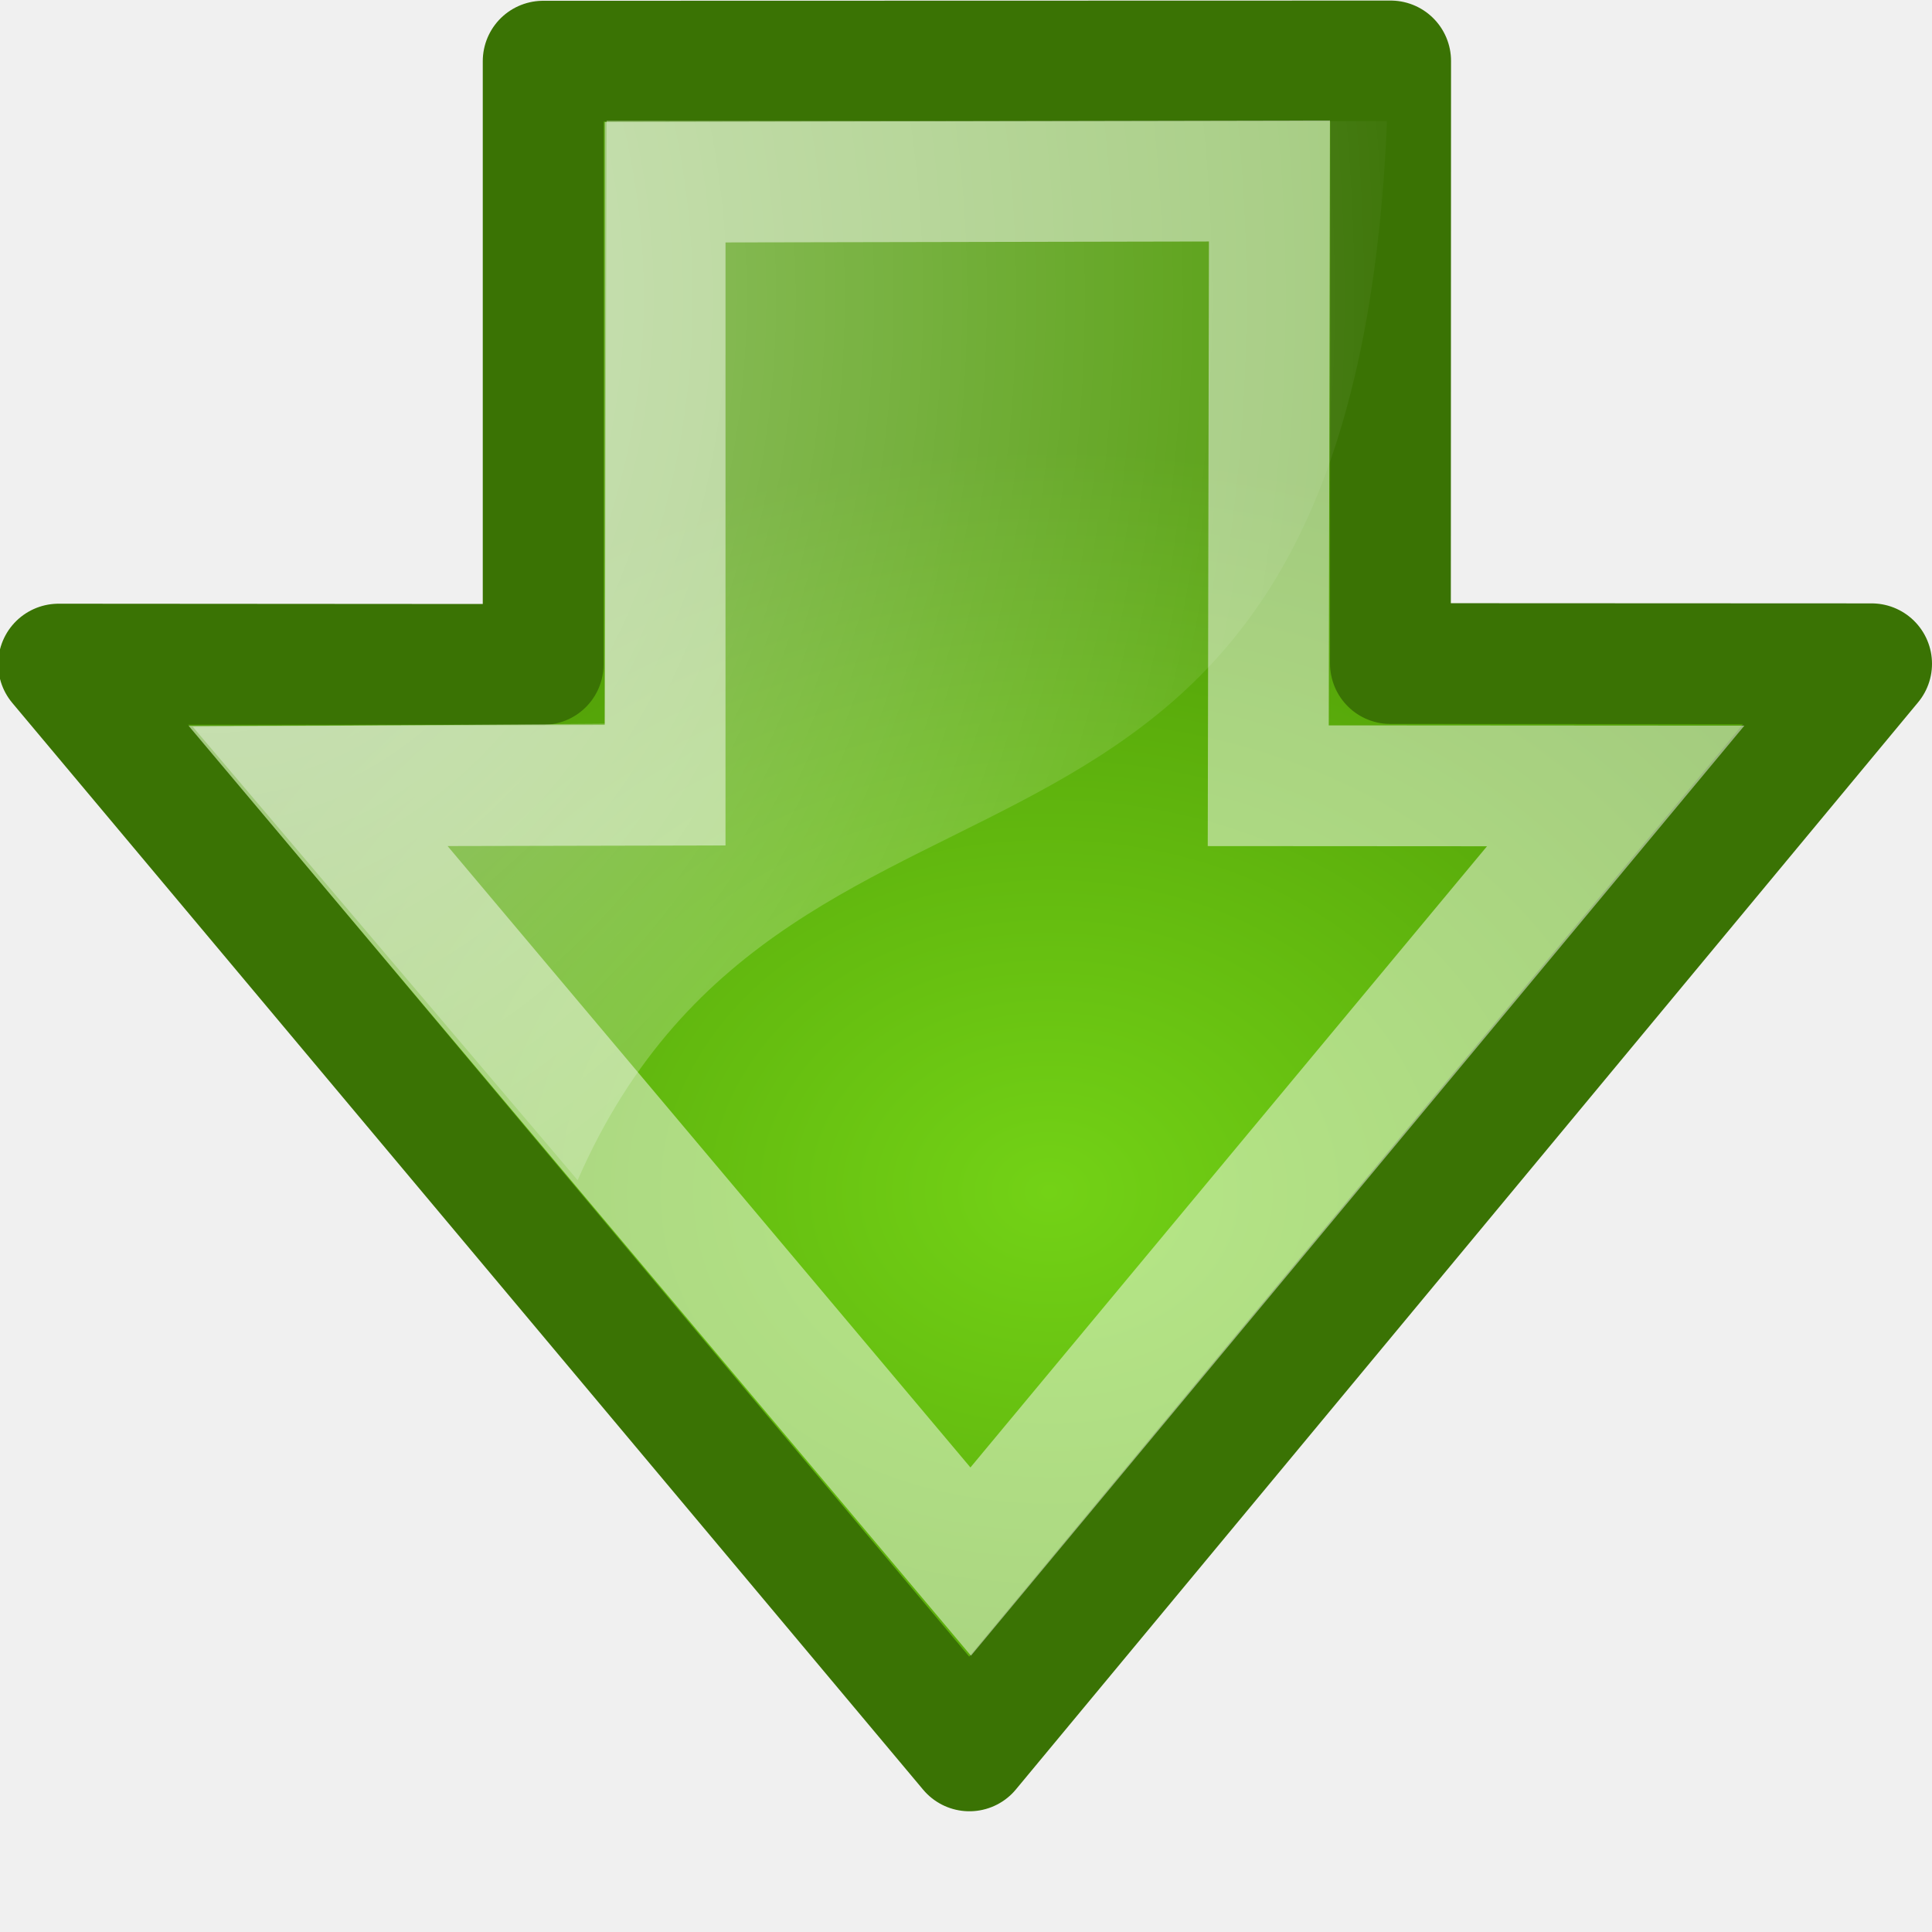
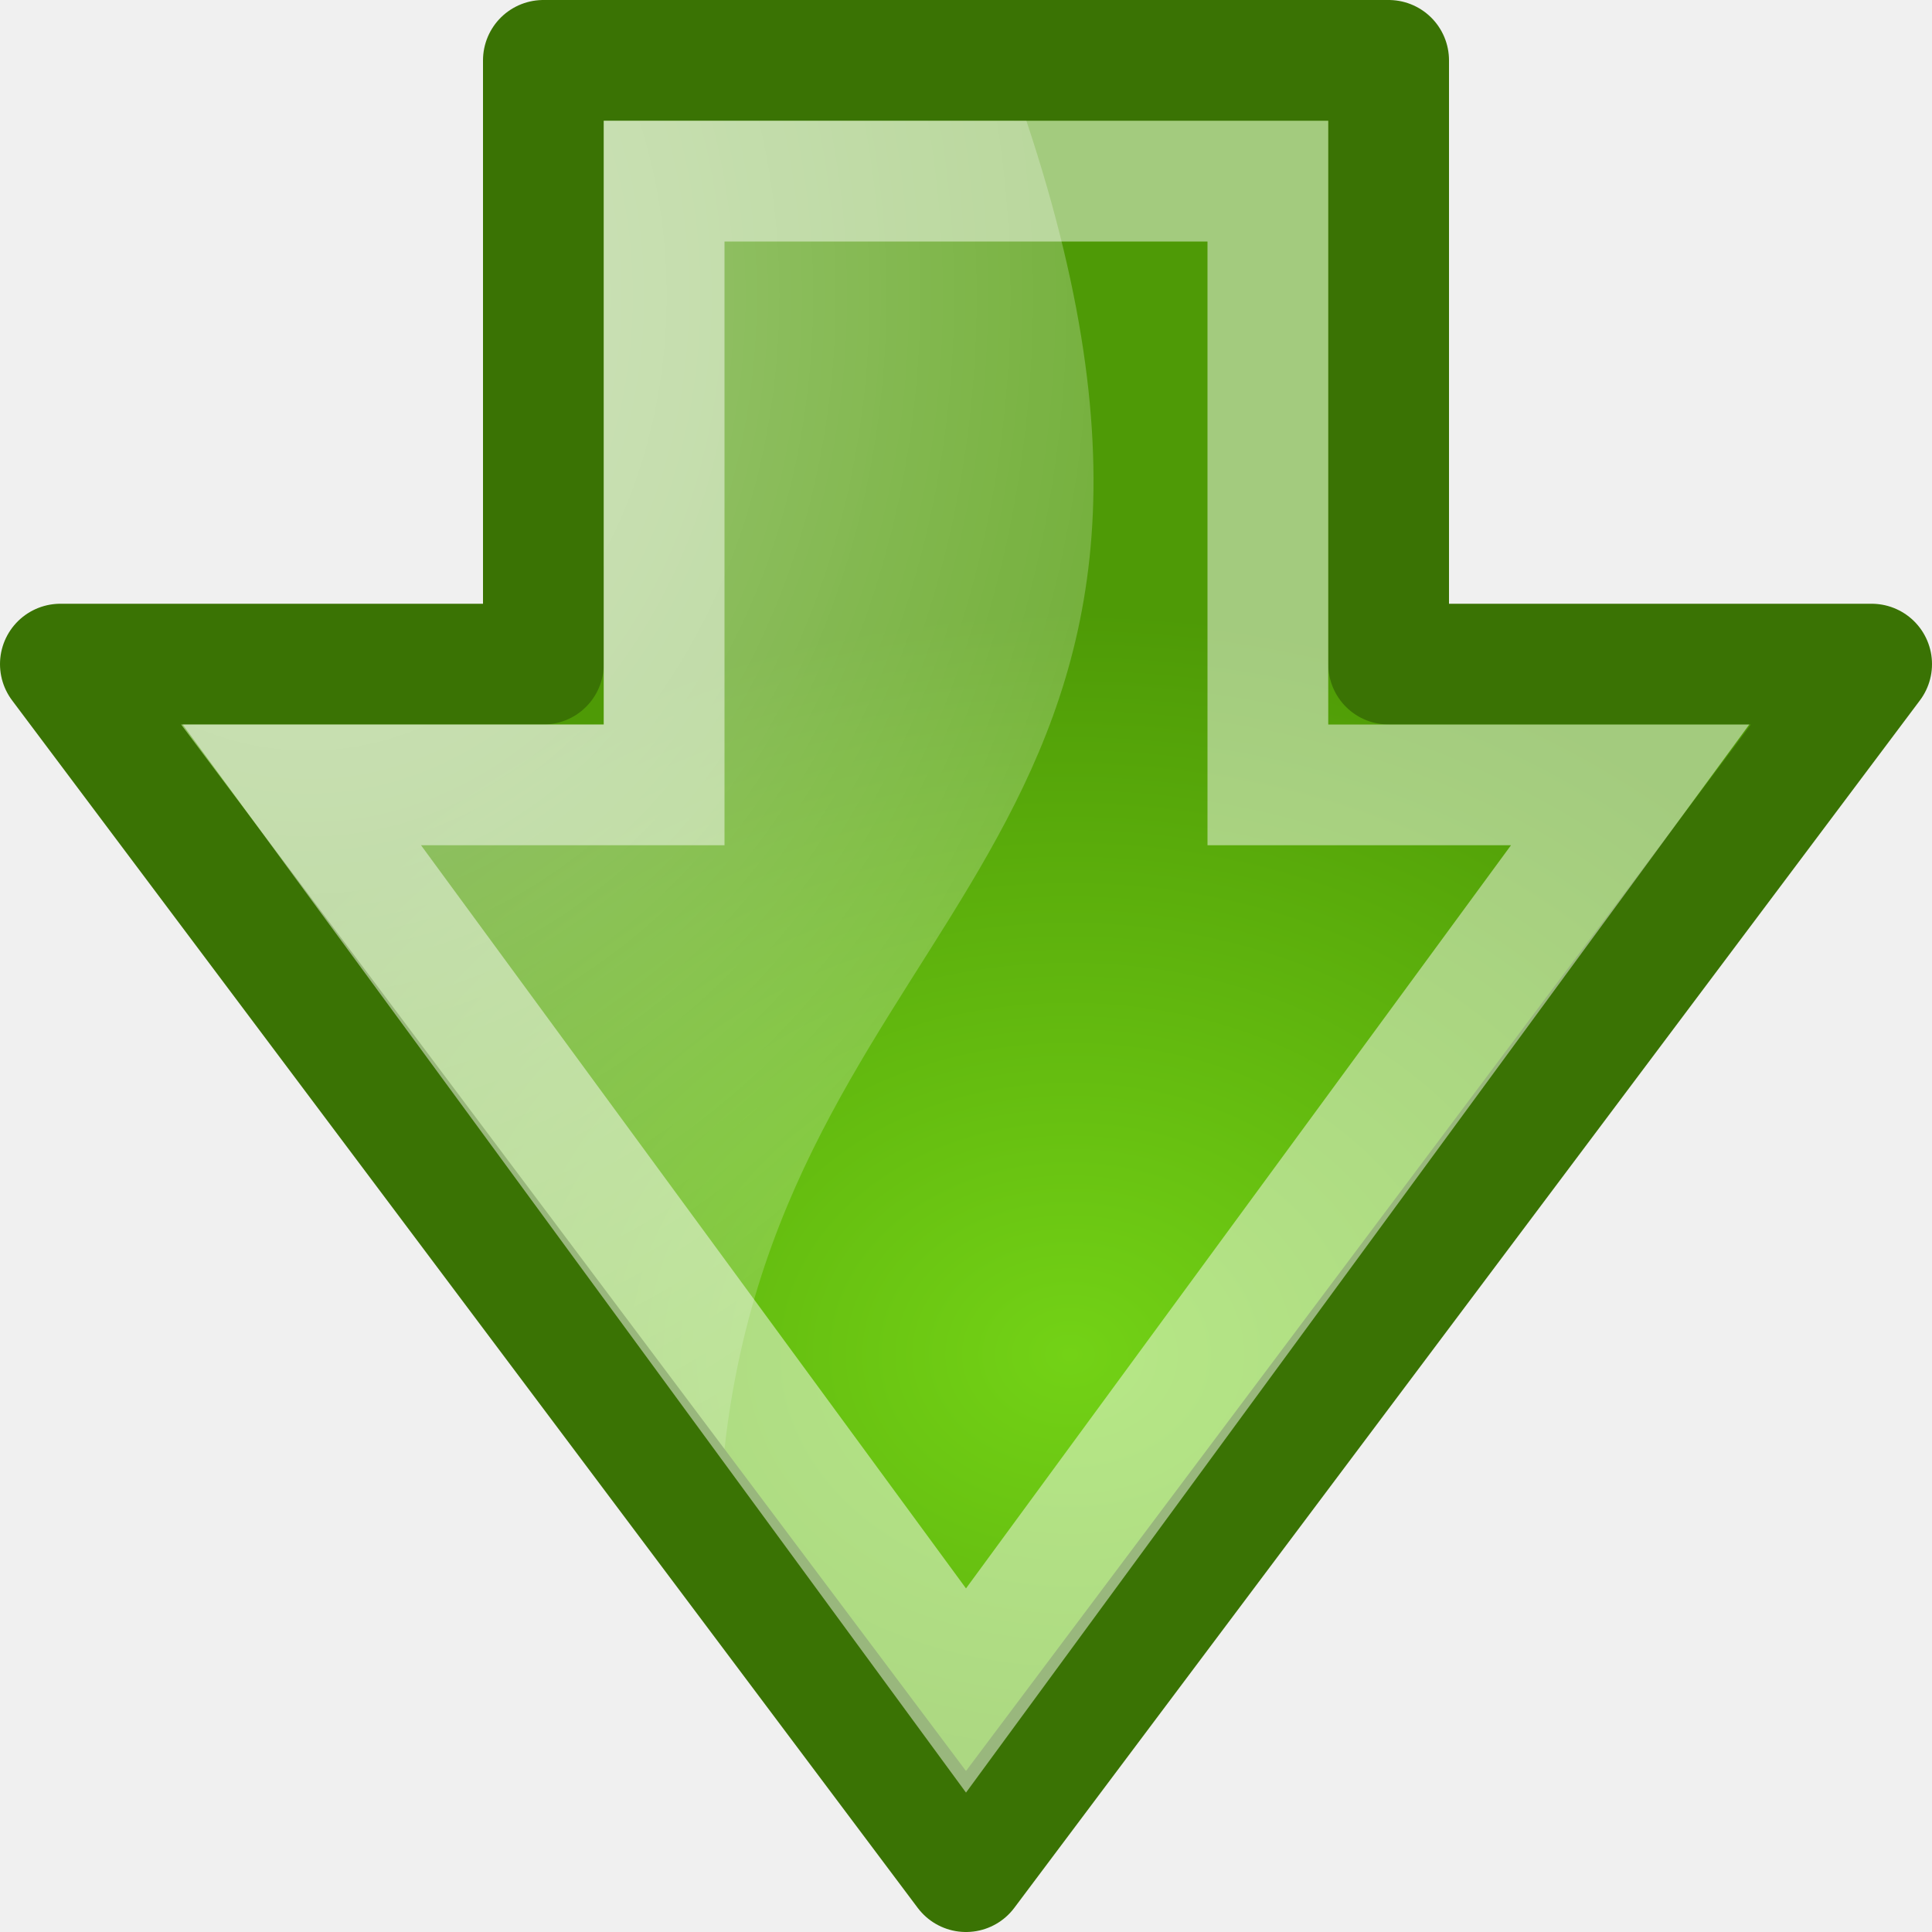
- <svg xmlns="http://www.w3.org/2000/svg" xmlns:xlink="http://www.w3.org/1999/xlink" id="svg11300" height="16px" width="16px">
+ <svg xmlns="http://www.w3.org/2000/svg" xmlns:xlink="http://www.w3.org/1999/xlink" id="svg11300" height="16" width="16" version="1.0">
  <defs id="defs3">
-     <linearGradient id="linearGradient1437">
-       <stop id="stop1439" offset="0" style="stop-color:#73d216" />
-       <stop id="stop1441" offset="1" style="stop-color:#4e9a06" />
-     </linearGradient>
-     <radialGradient xlink:href="#linearGradient8650" id="radialGradient10491" gradientUnits="userSpaceOnUse" gradientTransform="matrix(1.636916e-16,-0.893556,-0.680017,-1.245732e-16,44.04336,53.56984)" cx="15.987" cy="1.535" fx="15.987" fy="1.535" r="17.171" />
-     <linearGradient id="linearGradient2591">
-       <stop style="stop-color:#9db029;stop-opacity:1;" offset="0" id="stop2593" />
-       <stop style="stop-color:#869623;stop-opacity:1;" offset="1" id="stop2595" />
-     </linearGradient>
-     <linearGradient id="linearGradient10314">
-       <stop style="stop-color:#7ea5d6;stop-opacity:1;" offset="0" id="stop10316" />
-       <stop style="stop-color:#467ec5;stop-opacity:1;" offset="1" id="stop10318" />
-     </linearGradient>
-     <linearGradient id="linearGradient8938">
-       <stop id="stop8940" offset="0" style="stop-color:#fdc674;stop-opacity:1;" />
-       <stop id="stop8942" offset="1" style="stop-color:#d88103;stop-opacity:1;" />
-     </linearGradient>
    <linearGradient id="linearGradient8662">
      <stop id="stop8664" offset="0" style="stop-color:#000000;stop-opacity:1;" />
      <stop id="stop8666" offset="1" style="stop-color:#000000;stop-opacity:0;" />
    </linearGradient>
    <linearGradient id="linearGradient8650">
      <stop id="stop8652" offset="0" style="stop-color:#ffffff;stop-opacity:1;" />
      <stop id="stop8654" offset="1" style="stop-color:#ffffff;stop-opacity:0;" />
    </linearGradient>
-     <linearGradient id="linearGradient7636">
-       <stop id="stop7638" offset="0" style="stop-color:#000000;stop-opacity:1;" />
-       <stop id="stop7640" offset="1" style="stop-color:#000000;stop-opacity:0;" />
+     <radialGradient xlink:href="#linearGradient8650" id="radialGradient1353" gradientUnits="userSpaceOnUse" gradientTransform="matrix(-1.667629e-16,0.882016,0.692777,1.229645e-16,-1.192324,-12.0939)" cx="16.483" cy="5.414" fx="16.483" fy="5.414" r="17.171" />
+     <radialGradient xlink:href="#linearGradient2591" id="radialGradient1356" gradientUnits="userSpaceOnUse" gradientTransform="matrix(-8.325566e-17,0.363292,-0.453739,-9.761763e-17,18.1592,-1.60199)" cx="35.293" cy="20.494" fx="35.293" fy="20.494" r="16.956" />
+     <radialGradient gradientUnits="userSpaceOnUse" gradientTransform="matrix(0.843022,1.871885e-16,-2.265228e-16,1.020168,4.499298,1.381992)" r="16.956" fy="32.798" fx="22.292" cy="32.798" cx="22.292" id="radialGradient2597" xlink:href="#linearGradient2591" />
+     <radialGradient xlink:href="#linearGradient8662" id="radialGradient8668" cx="24.837" cy="36.421" fx="24.837" fy="36.421" r="15.645" gradientTransform="matrix(1,0,0,0.536723,2.827165e-15,16.87306)" gradientUnits="userSpaceOnUse" />
+     <radialGradient xlink:href="#linearGradient8650" id="radialGradient8656" cx="19.701" cy="2.897" fx="19.701" fy="2.897" r="17.171" gradientTransform="matrix(2.046729,-3.749427e-16,2.853404e-16,1.55761,-19.51799,3.452086)" gradientUnits="userSpaceOnUse" />
+     <linearGradient id="linearGradient2591">
+       <stop id="stop2593" offset="0" style="stop-color:#73d216" />
+       <stop id="stop2595" offset="1" style="stop-color:#4e9a06" />
    </linearGradient>
-     <linearGradient id="linearGradient7614">
-       <stop id="stop7616" offset="0" style="stop-color:#ffffff;stop-opacity:1;" />
-       <stop style="stop-color:#ffffff;stop-opacity:1;" offset="0.216" id="stop7649" />
-       <stop style="stop-color:#838383;stop-opacity:1;" offset="0.5" id="stop7632" />
-       <stop id="stop7618" offset="1" style="stop-color:#838383;stop-opacity:0;" />
-     </linearGradient>
-     <linearGradient id="linearGradient7608">
-       <stop style="stop-color:#ffffff;stop-opacity:1;" offset="0" id="stop7610" />
-       <stop id="stop7622" offset="0.46" style="stop-color:#e3e3e3;stop-opacity:1;" />
-       <stop style="stop-color:#dadada;stop-opacity:0.671;" offset="0.62" id="stop7624" />
-       <stop style="stop-color:#d1d1d1;stop-opacity:0.343;" offset="1" id="stop7612" />
-     </linearGradient>
-     <linearGradient id="linearGradient7602">
-       <stop id="stop7604" offset="0" style="stop-color:#f6f6f6;stop-opacity:1;" />
-       <stop id="stop7606" offset="1" style="stop-color:#e0e0e0;stop-opacity:1;" />
-     </linearGradient>
-     <linearGradient id="linearGradient7586">
-       <stop id="stop7588" offset="0" style="stop-color:#525252;stop-opacity:1;" />
-       <stop id="stop7590" offset="1" style="stop-color:#000000;stop-opacity:1;" />
-     </linearGradient>
-     <linearGradient id="linearGradient12836">
-       <stop style="stop-color:#515152;stop-opacity:1;" offset="0" id="stop12838" />
-       <stop style="stop-color:#515152;stop-opacity:0;" offset="1" id="stop12840" />
-     </linearGradient>
-     <linearGradient id="linearGradient12828">
-       <stop style="stop-color:#cccccd;stop-opacity:1;" offset="0" id="stop12830" />
-       <stop id="stop12862" offset="0" style="stop-color:#adadae;stop-opacity:1;" />
-       <stop style="stop-color:#8f8f90;stop-opacity:0;" offset="1" id="stop12832" />
-     </linearGradient>
-     <linearGradient id="linearGradient12810">
-       <stop style="stop-color:#ffffff;stop-opacity:1;" offset="0" id="stop12812" />
-       <stop style="stop-color:#e5e5e5;stop-opacity:1;" offset="1" id="stop12814" />
-     </linearGradient>
-     <linearGradient id="linearGradient11625">
-       <stop style="stop-color:#fce94f;stop-opacity:1;" offset="0" id="stop11627" />
-       <stop style="stop-color:#fce94f;stop-opacity:0;" offset="1" id="stop11629" />
-     </linearGradient>
-     <linearGradient id="linearGradient11615">
-       <stop style="stop-color:#636363;stop-opacity:1;" offset="0" id="stop11617" />
-       <stop style="stop-color:#000000;stop-opacity:1;" offset="1" id="stop11619" />
-     </linearGradient>
-     <linearGradient id="linearGradient11602">
-       <stop style="stop-color:#ffffff;stop-opacity:1;" offset="0" id="stop11604" />
-       <stop style="stop-color:#c5c5c5;stop-opacity:1;" offset="1" id="stop11606" />
-     </linearGradient>
-     <linearGradient id="linearGradient11594">
-       <stop style="stop-color:#ffffff;stop-opacity:1;" offset="0" id="stop11596" />
-       <stop style="stop-color:#d1d1d1;stop-opacity:1;" offset="1" id="stop11598" />
-     </linearGradient>
-     <linearGradient id="linearGradient11520">
-       <stop style="stop-color:#fbfbfb;stop-opacity:1;" offset="0" id="stop11522" />
-       <stop style="stop-color:#dcdcdc;stop-opacity:1;" offset="1" id="stop11524" />
-     </linearGradient>
-     <linearGradient id="linearGradient11508">
-       <stop style="stop-color:#000000;stop-opacity:1;" offset="0" id="stop11510" />
-       <stop style="stop-color:#000000;stop-opacity:0;" offset="1" id="stop11512" />
-     </linearGradient>
-     <linearGradient id="linearGradient11494">
-       <stop style="stop-color:#ef2929;stop-opacity:1;" offset="0" id="stop11496" />
-       <stop style="stop-color:#ef2929;stop-opacity:0;" offset="1" id="stop11498" />
-     </linearGradient>
-     <linearGradient id="linearGradient11415">
-       <stop style="stop-color:#204a87;stop-opacity:0;" offset="0" id="stop11417" />
-       <stop id="stop11423" offset="0.5" style="stop-color:#204a87;stop-opacity:1;" />
-       <stop style="stop-color:#204a87;stop-opacity:0;" offset="1" id="stop11419" />
-     </linearGradient>
-     <linearGradient id="linearGradient11399">
-       <stop style="stop-color:#000000;stop-opacity:1;" offset="0" id="stop11401" />
-       <stop style="stop-color:#000000;stop-opacity:0;" offset="1" id="stop11403" />
-     </linearGradient>
-     <linearGradient xlink:href="#linearGradient11415" id="linearGradient11425" gradientUnits="userSpaceOnUse" x1="15.828" y1="3.774" x2="43.616" y2="34.462" gradientTransform="translate(-60.28571,-0.285714)" />
-     <linearGradient xlink:href="#linearGradient11415" id="linearGradient11427" gradientUnits="userSpaceOnUse" x1="9.696" y1="9.346" x2="35.68" y2="39.034" gradientTransform="translate(-60.57143,0)" />
-     <linearGradient xlink:href="#linearGradient11415" id="linearGradient11439" gradientUnits="userSpaceOnUse" gradientTransform="translate(-60.85714,0.428571)" x1="13.267" y1="19.774" x2="26.759" y2="33.462" />
-     <radialGradient xlink:href="#linearGradient11399" id="radialGradient11441" gradientUnits="userSpaceOnUse" gradientTransform="matrix(1,0,0,0.487395,0,20.06483)" cx="12.071" cy="39.143" fx="12.071" fy="39.143" r="8.5" />
-     <radialGradient xlink:href="#linearGradient11494" id="radialGradient11500" cx="27.577" cy="15.048" fx="27.577" fy="15.048" r="3.834" gradientUnits="userSpaceOnUse" gradientTransform="matrix(1.243453,2.106784e-16,-2.106784e-16,1.243453,-6.713754,-3.742847)" />
-     <radialGradient xlink:href="#linearGradient11494" id="radialGradient11504" gradientUnits="userSpaceOnUse" gradientTransform="matrix(1.243453,2.106784e-16,-2.106784e-16,1.243453,-6.713754,-3.742847)" cx="27.577" cy="16.049" fx="27.577" fy="16.049" r="3.834" />
-     <radialGradient xlink:href="#linearGradient11508" id="radialGradient11514" cx="30.204" cy="44.565" fx="30.204" fy="44.565" r="6.566" gradientTransform="matrix(1,0,0,0.338462,2.166583e-14,29.48178)" gradientUnits="userSpaceOnUse" />
-     <radialGradient xlink:href="#linearGradient11520" id="radialGradient11526" cx="24.446" cy="35.878" fx="24.446" fy="35.878" r="20.531" gradientUnits="userSpaceOnUse" gradientTransform="matrix(1.995058,-1.535926e-32,0,1.855412,24.94925,-30.2043)" />
-     <radialGradient xlink:href="#linearGradient11508" id="radialGradient11532" gradientUnits="userSpaceOnUse" gradientTransform="matrix(1,0,0,0.338462,-5.348412e-14,29.48178)" cx="30.204" cy="44.565" fx="30.204" fy="44.565" r="6.566" />
-     <linearGradient xlink:href="#linearGradient11594" id="linearGradient11600" x1="20.092" y1="8.947" x2="31.799" y2="38.947" gradientUnits="userSpaceOnUse" gradientTransform="matrix(1.045319,0,0,0.957884,48.16627,1.415543)" />
-     <linearGradient xlink:href="#linearGradient11520" id="linearGradient11608" x1="24.446" y1="0.498" x2="24.446" y2="39.447" gradientUnits="userSpaceOnUse" gradientTransform="matrix(0.984324,0,0,0.957884,49.65734,1.415543)" />
-     <radialGradient xlink:href="#linearGradient11615" id="radialGradient11621" cx="25" cy="27.75" fx="25" fy="27.75" r="4.75" gradientTransform="matrix(3.570338,3.171097e-15,-4.005596e-15,4.5099,-64.25843,-94.25499)" gradientUnits="userSpaceOnUse" />
-     <linearGradient xlink:href="#linearGradient11625" id="linearGradient11631" x1="21.5" y1="30" x2="21.5" y2="27.375" gradientUnits="userSpaceOnUse" />
-     <linearGradient xlink:href="#linearGradient11625" id="linearGradient11635" gradientUnits="userSpaceOnUse" x1="21.5" y1="30" x2="21.5" y2="27.375" gradientTransform="translate(2,0)" />
-     <linearGradient xlink:href="#linearGradient11625" id="linearGradient11639" gradientUnits="userSpaceOnUse" gradientTransform="translate(4,0)" x1="21.5" y1="30" x2="21.5" y2="27.375" />
-     <linearGradient xlink:href="#linearGradient11625" id="linearGradient11643" gradientUnits="userSpaceOnUse" gradientTransform="translate(6,0)" x1="21.5" y1="30" x2="21.5" y2="27.375" />
-     <linearGradient xlink:href="#linearGradient11625" id="linearGradient11647" gradientUnits="userSpaceOnUse" gradientTransform="translate(8,0)" x1="21.5" y1="30" x2="21.5" y2="27.375" />
-     <linearGradient xlink:href="#linearGradient11625" id="linearGradient11655" gradientUnits="userSpaceOnUse" x1="21.5" y1="30" x2="21.5" y2="27.375" />
-     <linearGradient xlink:href="#linearGradient11625" id="linearGradient11657" gradientUnits="userSpaceOnUse" gradientTransform="translate(2,0)" x1="21.5" y1="30" x2="21.5" y2="27.375" />
-     <linearGradient xlink:href="#linearGradient11625" id="linearGradient11659" gradientUnits="userSpaceOnUse" gradientTransform="translate(4,0)" x1="21.5" y1="30" x2="21.5" y2="27.375" />
-     <linearGradient xlink:href="#linearGradient11625" id="linearGradient11661" gradientUnits="userSpaceOnUse" gradientTransform="translate(6,0)" x1="21.5" y1="30" x2="21.5" y2="27.375" />
-     <linearGradient xlink:href="#linearGradient12810" id="linearGradient12816" x1="65.624" y1="21.46" x2="87.529" y2="21.46" gradientUnits="userSpaceOnUse" />
-     <linearGradient xlink:href="#linearGradient12810" id="linearGradient12818" gradientUnits="userSpaceOnUse" x1="84.999" y1="25.21" x2="62.591" y2="12.022" />
-     <radialGradient xlink:href="#linearGradient12828" id="radialGradient12834" cx="88.593" cy="33.399" fx="88.593" fy="33.399" r="7.006" gradientTransform="matrix(0.969219,0.227988,-0.194668,0.82757,9.44387,-15.99848)" gradientUnits="userSpaceOnUse" />
-     <linearGradient xlink:href="#linearGradient12836" id="linearGradient12842" x1="88.75" y1="31.656" x2="92.062" y2="36.656" gradientUnits="userSpaceOnUse" />
-     <linearGradient xlink:href="#linearGradient12810" id="linearGradient12878" gradientUnits="userSpaceOnUse" x1="65.624" y1="21.46" x2="87.529" y2="21.46" />
-     <linearGradient xlink:href="#linearGradient12836" id="linearGradient12880" gradientUnits="userSpaceOnUse" x1="88.75" y1="31.656" x2="92.062" y2="36.656" />
-     <radialGradient xlink:href="#linearGradient12828" id="radialGradient12882" gradientUnits="userSpaceOnUse" gradientTransform="matrix(0.969219,0.227988,-0.194668,0.82757,9.44387,-15.99848)" cx="88.593" cy="33.399" fx="88.593" fy="33.399" r="7.006" />
-     <linearGradient xlink:href="#linearGradient12810" id="linearGradient12884" gradientUnits="userSpaceOnUse" x1="84.999" y1="25.21" x2="62.591" y2="12.022" />
-     <radialGradient xlink:href="#linearGradient11615" id="radialGradient12894" gradientUnits="userSpaceOnUse" gradientTransform="matrix(3.570338,3.171097e-15,-4.005596e-15,4.5099,-64.25843,-94.25499)" cx="25" cy="27.75" fx="25" fy="27.75" r="4.75" />
-     <linearGradient xlink:href="#linearGradient11625" id="linearGradient12896" gradientUnits="userSpaceOnUse" x1="21.5" y1="30" x2="21.5" y2="27.375" gradientTransform="translate(7.267442e-2,-0.181686)" />
-     <linearGradient xlink:href="#linearGradient11625" id="linearGradient12898" gradientUnits="userSpaceOnUse" gradientTransform="translate(2.072674,-0.181686)" x1="21.5" y1="30" x2="21.5" y2="27.375" />
-     <linearGradient xlink:href="#linearGradient11625" id="linearGradient12900" gradientUnits="userSpaceOnUse" gradientTransform="translate(4.072674,-0.181686)" x1="21.5" y1="30" x2="21.5" y2="27.375" />
-     <linearGradient xlink:href="#linearGradient11625" id="linearGradient12902" gradientUnits="userSpaceOnUse" gradientTransform="translate(6,0)" x1="21.5" y1="30" x2="21.5" y2="27.375" />
-     <linearGradient xlink:href="#linearGradient11625" id="linearGradient12911" gradientUnits="userSpaceOnUse" gradientTransform="translate(7.267442e-2,-0.181686)" x1="21.5" y1="30" x2="21.5" y2="27.375" />
-     <linearGradient xlink:href="#linearGradient11625" id="linearGradient12913" gradientUnits="userSpaceOnUse" gradientTransform="translate(2.072674,-0.181686)" x1="21.5" y1="30" x2="21.5" y2="27.375" />
-     <linearGradient xlink:href="#linearGradient11625" id="linearGradient12915" gradientUnits="userSpaceOnUse" gradientTransform="translate(4.072674,-0.181686)" x1="21.5" y1="30" x2="21.5" y2="27.375" />
-     <linearGradient y2="21.067" x2="24.446" y1="33.448" x1="31.597" gradientTransform="matrix(0.476329,0,0,0.627721,62.0756,9.156933)" gradientUnits="userSpaceOnUse" id="linearGradient7584" xlink:href="#linearGradient11594" />
-     <radialGradient gradientUnits="userSpaceOnUse" gradientTransform="matrix(2.407878,2.776254e-16,-5.900875e-16,1.86105,14.96976,-20.55775)" r="6.027" fy="29.1" fx="24.399" cy="29.1" cx="24.399" id="radialGradient7592" xlink:href="#linearGradient7586" />
-     <linearGradient y2="11.043" x2="22.586" y1="34.15" x1="22.586" gradientTransform="matrix(1.059222,0,0,0.808101,48.08657,4.001391)" gradientUnits="userSpaceOnUse" id="linearGradient7596" xlink:href="#linearGradient7608" />
-     <linearGradient gradientTransform="translate(49.3207,0)" gradientUnits="userSpaceOnUse" y2="38.454" x2="28.284" y1="28.555" x1="25.279" id="linearGradient7642" xlink:href="#linearGradient7636" />
-     <radialGradient gradientUnits="userSpaceOnUse" gradientTransform="matrix(2.777122,-8.126449e-2,6.891211e-2,2.223012,4.035118,-33.24798)" r="4.477" fy="29.61" fx="24.484" cy="29.61" cx="24.484" id="radialGradient7647" xlink:href="#linearGradient7614" />
-     <radialGradient gradientUnits="userSpaceOnUse" gradientTransform="matrix(2.046729,-3.749427e-16,2.853404e-16,1.55761,-19.51799,3.275309)" r="17.171" fy="2.897" fx="19.701" cy="2.897" cx="19.701" id="radialGradient8656" xlink:href="#linearGradient8650" />
-     <radialGradient gradientUnits="userSpaceOnUse" gradientTransform="matrix(1,0,0,0.536723,9.302465e-16,16.87306)" r="15.645" fy="36.421" fx="24.837" cy="36.421" cx="24.837" id="radialGradient8668" xlink:href="#linearGradient8662" />
-     <radialGradient xlink:href="#linearGradient2591" id="radialGradient2597" cx="22.292" cy="32.798" fx="22.292" fy="32.798" r="16.956" gradientTransform="matrix(0.843022,1.871885e-16,-2.265228e-16,1.020168,4.499298,1.205215)" gradientUnits="userSpaceOnUse" />
-     <radialGradient xlink:href="#linearGradient8662" id="radialGradient1430" gradientUnits="userSpaceOnUse" gradientTransform="matrix(1,0,0,0.536723,4.809533e-16,16.87306)" cx="24.837" cy="36.421" fx="24.837" fy="36.421" r="15.645" />
-     <radialGradient xlink:href="#linearGradient2591" id="radialGradient1432" gradientUnits="userSpaceOnUse" gradientTransform="matrix(0.843022,1.871885e-16,-2.265228e-16,1.020168,4.499298,1.205215)" cx="22.292" cy="32.798" fx="22.292" fy="32.798" r="16.956" />
-     <radialGradient xlink:href="#linearGradient8650" id="radialGradient1434" gradientUnits="userSpaceOnUse" gradientTransform="matrix(2.046729,-3.749427e-16,2.853404e-16,1.55761,-19.51799,3.275309)" cx="19.701" cy="2.897" fx="19.701" fy="2.897" r="17.171" />
-     <radialGradient xlink:href="#linearGradient8650" id="radialGradient1438" gradientUnits="userSpaceOnUse" gradientTransform="matrix(-3.749427e-16,-2.046729,1.55761,-2.853404e-16,2.767009,66.93275)" cx="19.701" cy="2.897" fx="19.701" fy="2.897" r="17.171" />
-     <radialGradient xlink:href="#linearGradient2591" id="radialGradient1441" gradientUnits="userSpaceOnUse" gradientTransform="matrix(1.871885e-16,-0.843022,1.020168,2.265228e-16,0.606436,42.58614)" cx="22.292" cy="32.798" fx="22.292" fy="32.798" r="16.956" />
-     <radialGradient xlink:href="#linearGradient8662" id="radialGradient1444" gradientUnits="userSpaceOnUse" gradientTransform="matrix(1,0,0,0.536723,5.928014e-16,16.87306)" cx="24.837" cy="36.421" fx="24.837" fy="36.421" r="15.645" />
-     <radialGradient xlink:href="#linearGradient2591" id="radialGradient1469" gradientUnits="userSpaceOnUse" gradientTransform="matrix(9.369482e-17,-0.409379,0.510632,1.100013e-16,24.55439,43.47984)" cx="22.292" cy="32.798" fx="22.292" fy="32.798" r="16.956" />
-     <radialGradient xlink:href="#linearGradient8650" id="radialGradient1471" gradientUnits="userSpaceOnUse" gradientTransform="matrix(1.914507e-16,-0.97802,-0.795337,-1.363487e-16,46.49754,54.82555)" cx="19.701" cy="2.897" fx="19.701" fy="2.897" r="17.171" />
-     <radialGradient xlink:href="#linearGradient1437" id="radialGradient1456" gradientUnits="userSpaceOnUse" gradientTransform="matrix(9.369482e-17,-0.409379,0.510632,1.100013e-16,24.55439,43.47984)" cx="30.642" cy="20.858" fx="30.642" fy="20.858" r="16.956" />
-     <radialGradient xlink:href="#linearGradient8650" id="radialGradient1458" gradientUnits="userSpaceOnUse" gradientTransform="matrix(1.914507e-16,-0.97802,-0.795337,-1.363487e-16,46.49754,54.82555)" cx="19.701" cy="2.897" fx="19.701" fy="2.897" r="17.171" />
  </defs>
  <g id="layer1">
-     <g id="g1464" transform="matrix(-0.886729,0,0,0.886729,39.90371,-21.21895)">
-       <g id="g1451" transform="matrix(1,0,0,-1,-3.822583e-3,65.99479)">
-         <path id="path8643" d="M 32.017,41.496 L 39.932,41.494 L 39.932,35.86 L 44.458,35.863 L 35.951,25.713 L 27.525,35.866 L 32.019,35.868 L 32.017,41.496 z " style="opacity:1;color:#000000;fill:url(#radialGradient1456);fill-opacity:1;fill-rule:evenodd;stroke:#3a7304;stroke-width:1.128;stroke-linecap:round;stroke-linejoin:round;marker:none;marker-start:none;marker-mid:none;marker-end:none;stroke-miterlimit:10;stroke-dasharray:none;stroke-dashoffset:0;stroke-opacity:1;visibility:visible;display:inline;overflow:visible" />
-         <path style="opacity:0.481;color:#000000;fill:none;fill-opacity:1;fill-rule:evenodd;stroke:#ffffff;stroke-width:1.128;stroke-linecap:butt;stroke-linejoin:miter;marker:none;marker-start:none;marker-mid:none;marker-end:none;stroke-miterlimit:10;stroke-dasharray:none;stroke-dashoffset:0;stroke-opacity:1;visibility:visible;display:inline;overflow:visible" d="M 33.149,40.375 L 38.793,40.364 L 38.793,34.732 L 42.034,34.725 L 35.939,27.481 L 29.915,34.725 L 33.16,34.727 L 33.149,40.375 z " id="path8658" />
-         <path id="path8645" d="M 43.205,35.278 L 39.356,35.306 L 39.339,40.938 L 32.051,40.934 C 32.388,32.926 37.576,35.695 39.61,31.043 L 43.205,35.278 z " style="opacity:0.508;color:#000000;fill:url(#radialGradient10491);fill-opacity:1;fill-rule:evenodd;stroke:none;stroke-width:1;stroke-linecap:round;stroke-linejoin:round;marker:none;marker-start:none;marker-mid:none;marker-end:none;stroke-miterlimit:10;stroke-dasharray:none;stroke-dashoffset:0;stroke-opacity:1;visibility:visible;display:inline;overflow:visible" />
-       </g>
-     </g>
+     <path style="color:#000000;fill:url(#radialGradient1356);fill-opacity:1.0;fill-rule:evenodd;stroke:#3a7304;stroke-width:1;stroke-linecap:round;stroke-linejoin:round;marker:none;marker-start:none;marker-mid:none;marker-end:none;stroke-miterlimit:10;stroke-dasharray:none;stroke-dashoffset:0;stroke-opacity:1;visibility:visible;display:inline;overflow:visible" d="M 4.5,0.5 L 4.5,5.5 L 0.5,5.5 L 8,15.5 L 15.5,5.5 L 11.5,5.5 L 11.5,0.5 L 4.5,0.5 z " id="path8643" />
+     <path id="path8645" d="M 1.5,6 L 5,6 L 5,1 L 8.5,1 C 10.5,7 6.5,7.5 6,12 L 1.5,6 z " style="opacity:0.508;color:#000000;fill:url(#radialGradient1353);fill-opacity:1;fill-rule:evenodd;stroke:none;stroke-width:1;stroke-linecap:round;stroke-linejoin:round;marker:none;marker-start:none;marker-mid:none;marker-end:none;stroke-miterlimit:10;stroke-dasharray:none;stroke-dashoffset:0;stroke-opacity:1;visibility:visible;display:inline;overflow:visible" />
+     <path style="opacity:0.481;color:#000000;fill:none;fill-opacity:1;fill-rule:evenodd;stroke:#ffffff;stroke-width:1;stroke-linecap:butt;stroke-linejoin:miter;marker:none;marker-start:none;marker-mid:none;marker-end:none;stroke-miterlimit:10;stroke-dasharray:none;stroke-dashoffset:0;stroke-opacity:1;visibility:visible;display:inline;overflow:visible" d="M 5.5,1.5 L 5.5,6.5 L 2.5,6.5 L 8,14 L 13.5,6.5 L 10.5,6.5 L 10.5,1.5 L 5.5,1.5 z " id="path8658" />
  </g>
</svg>
